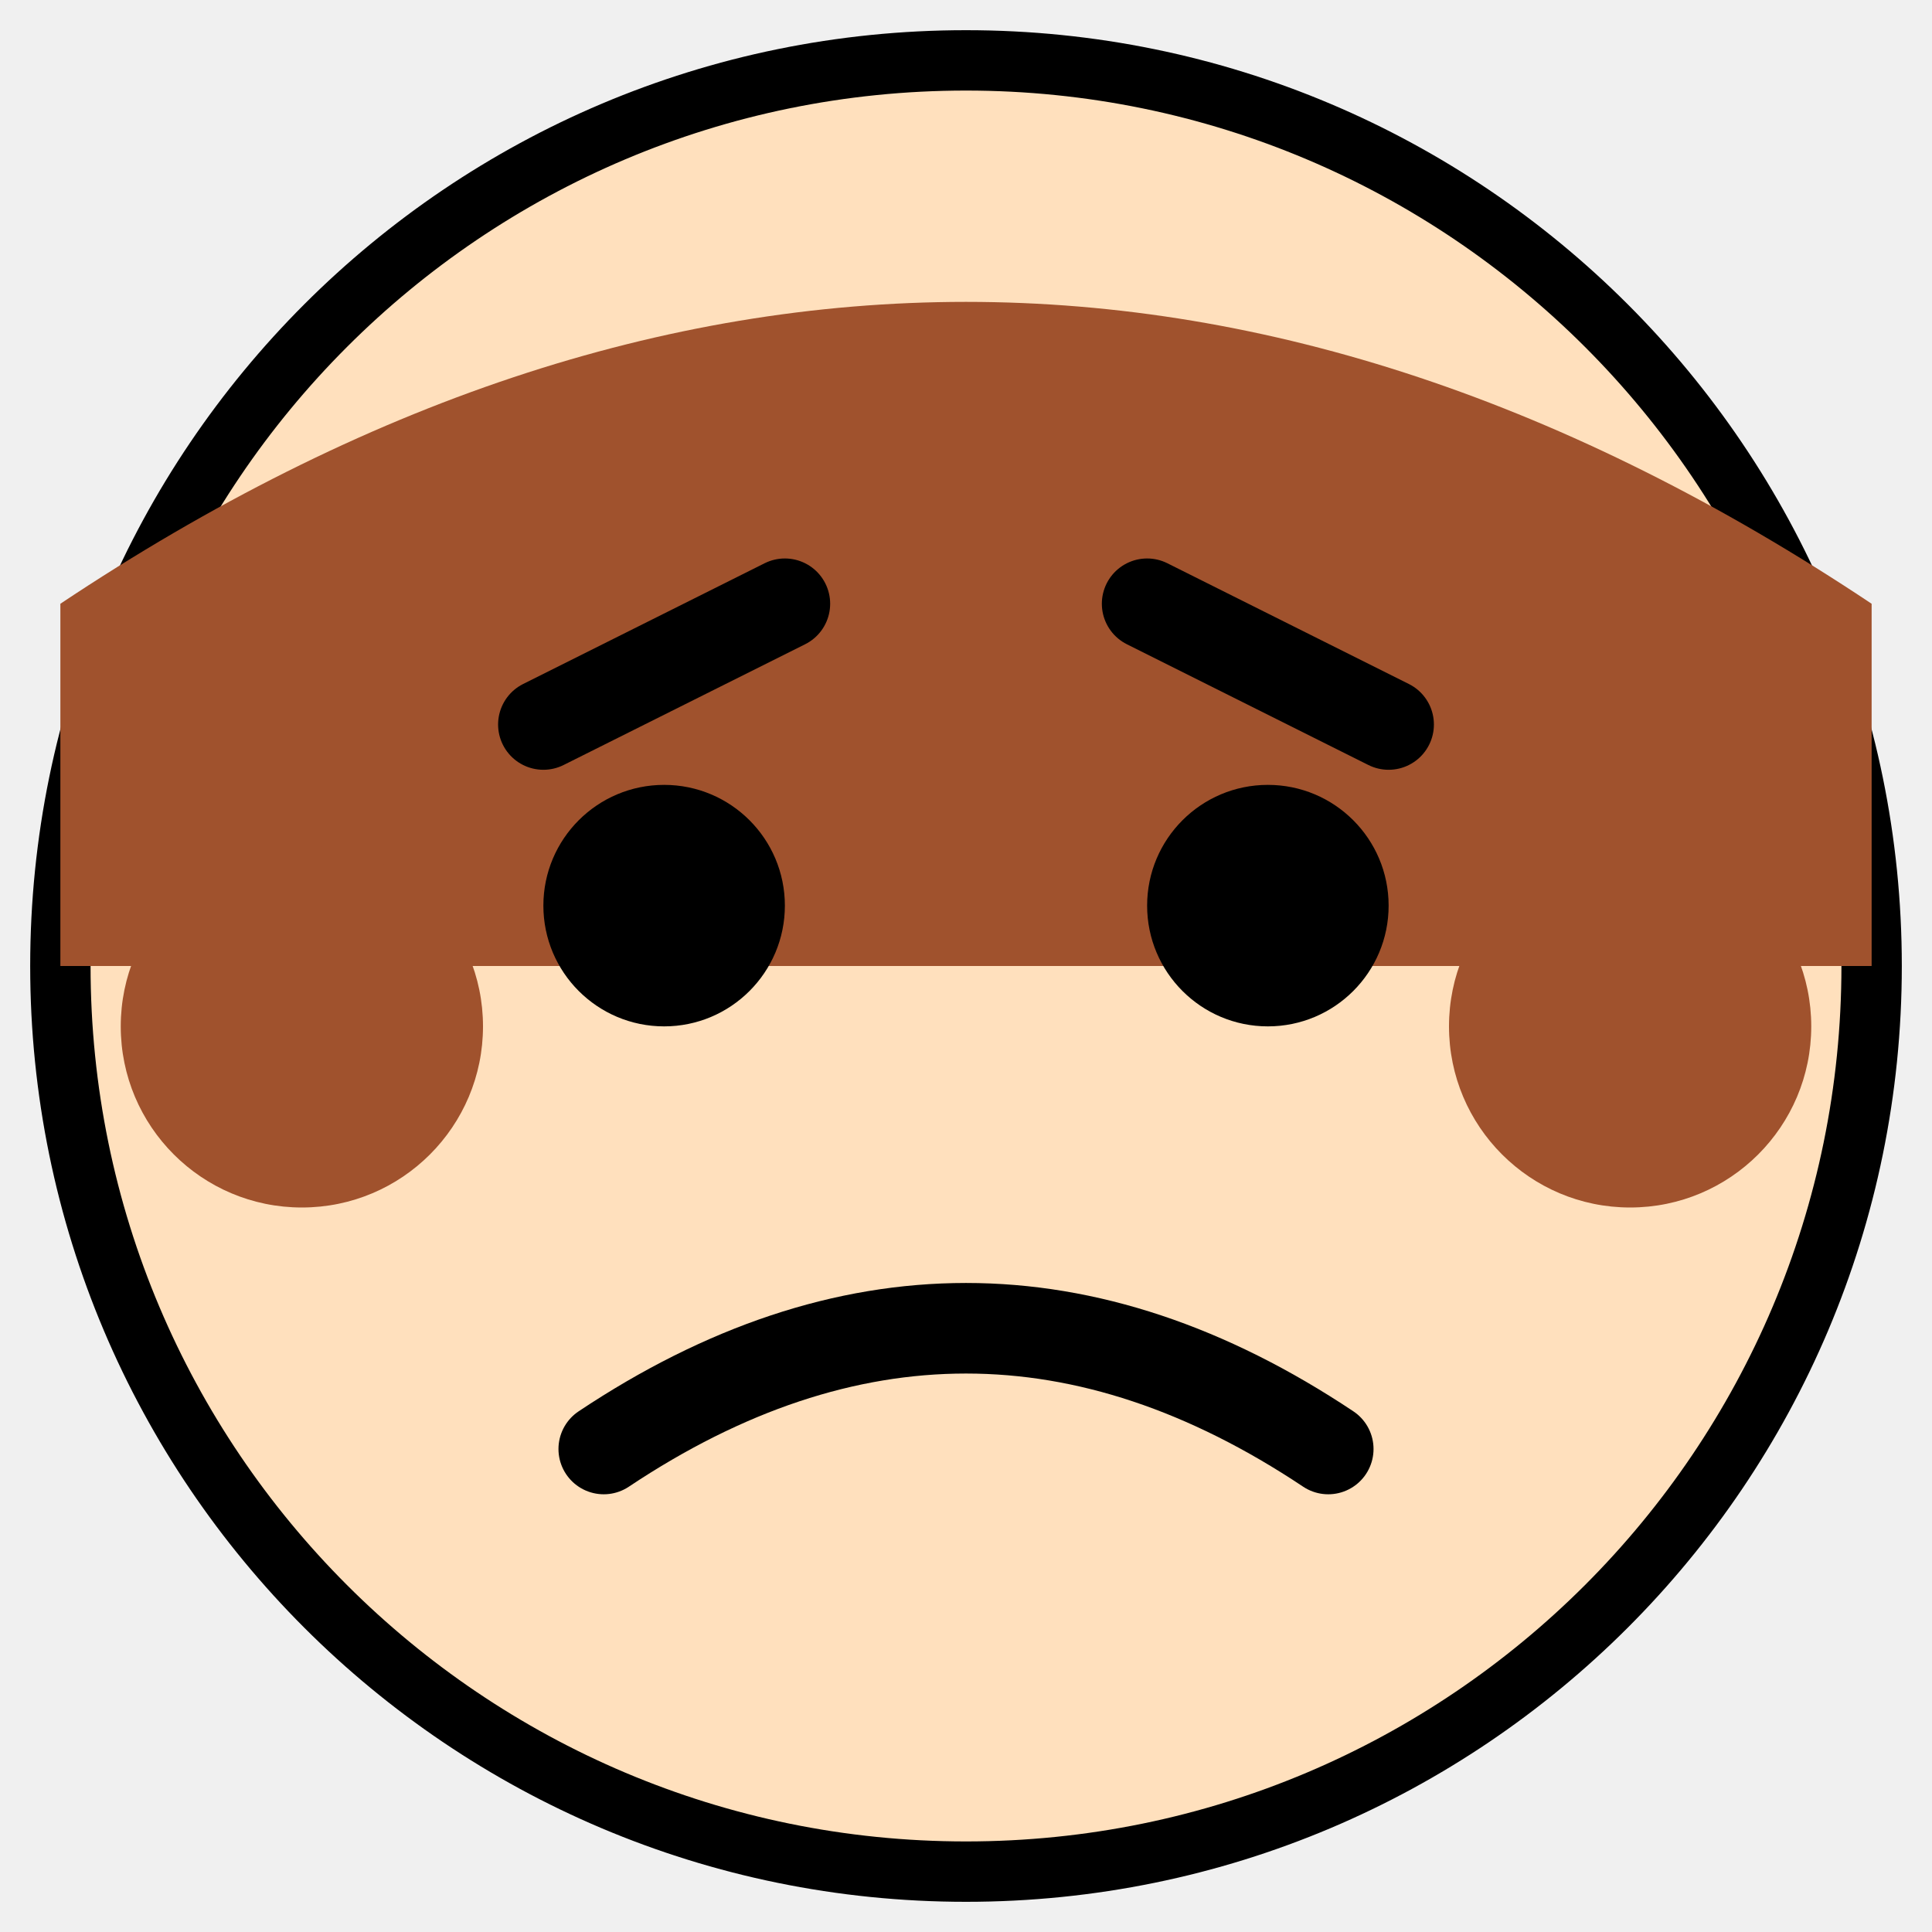
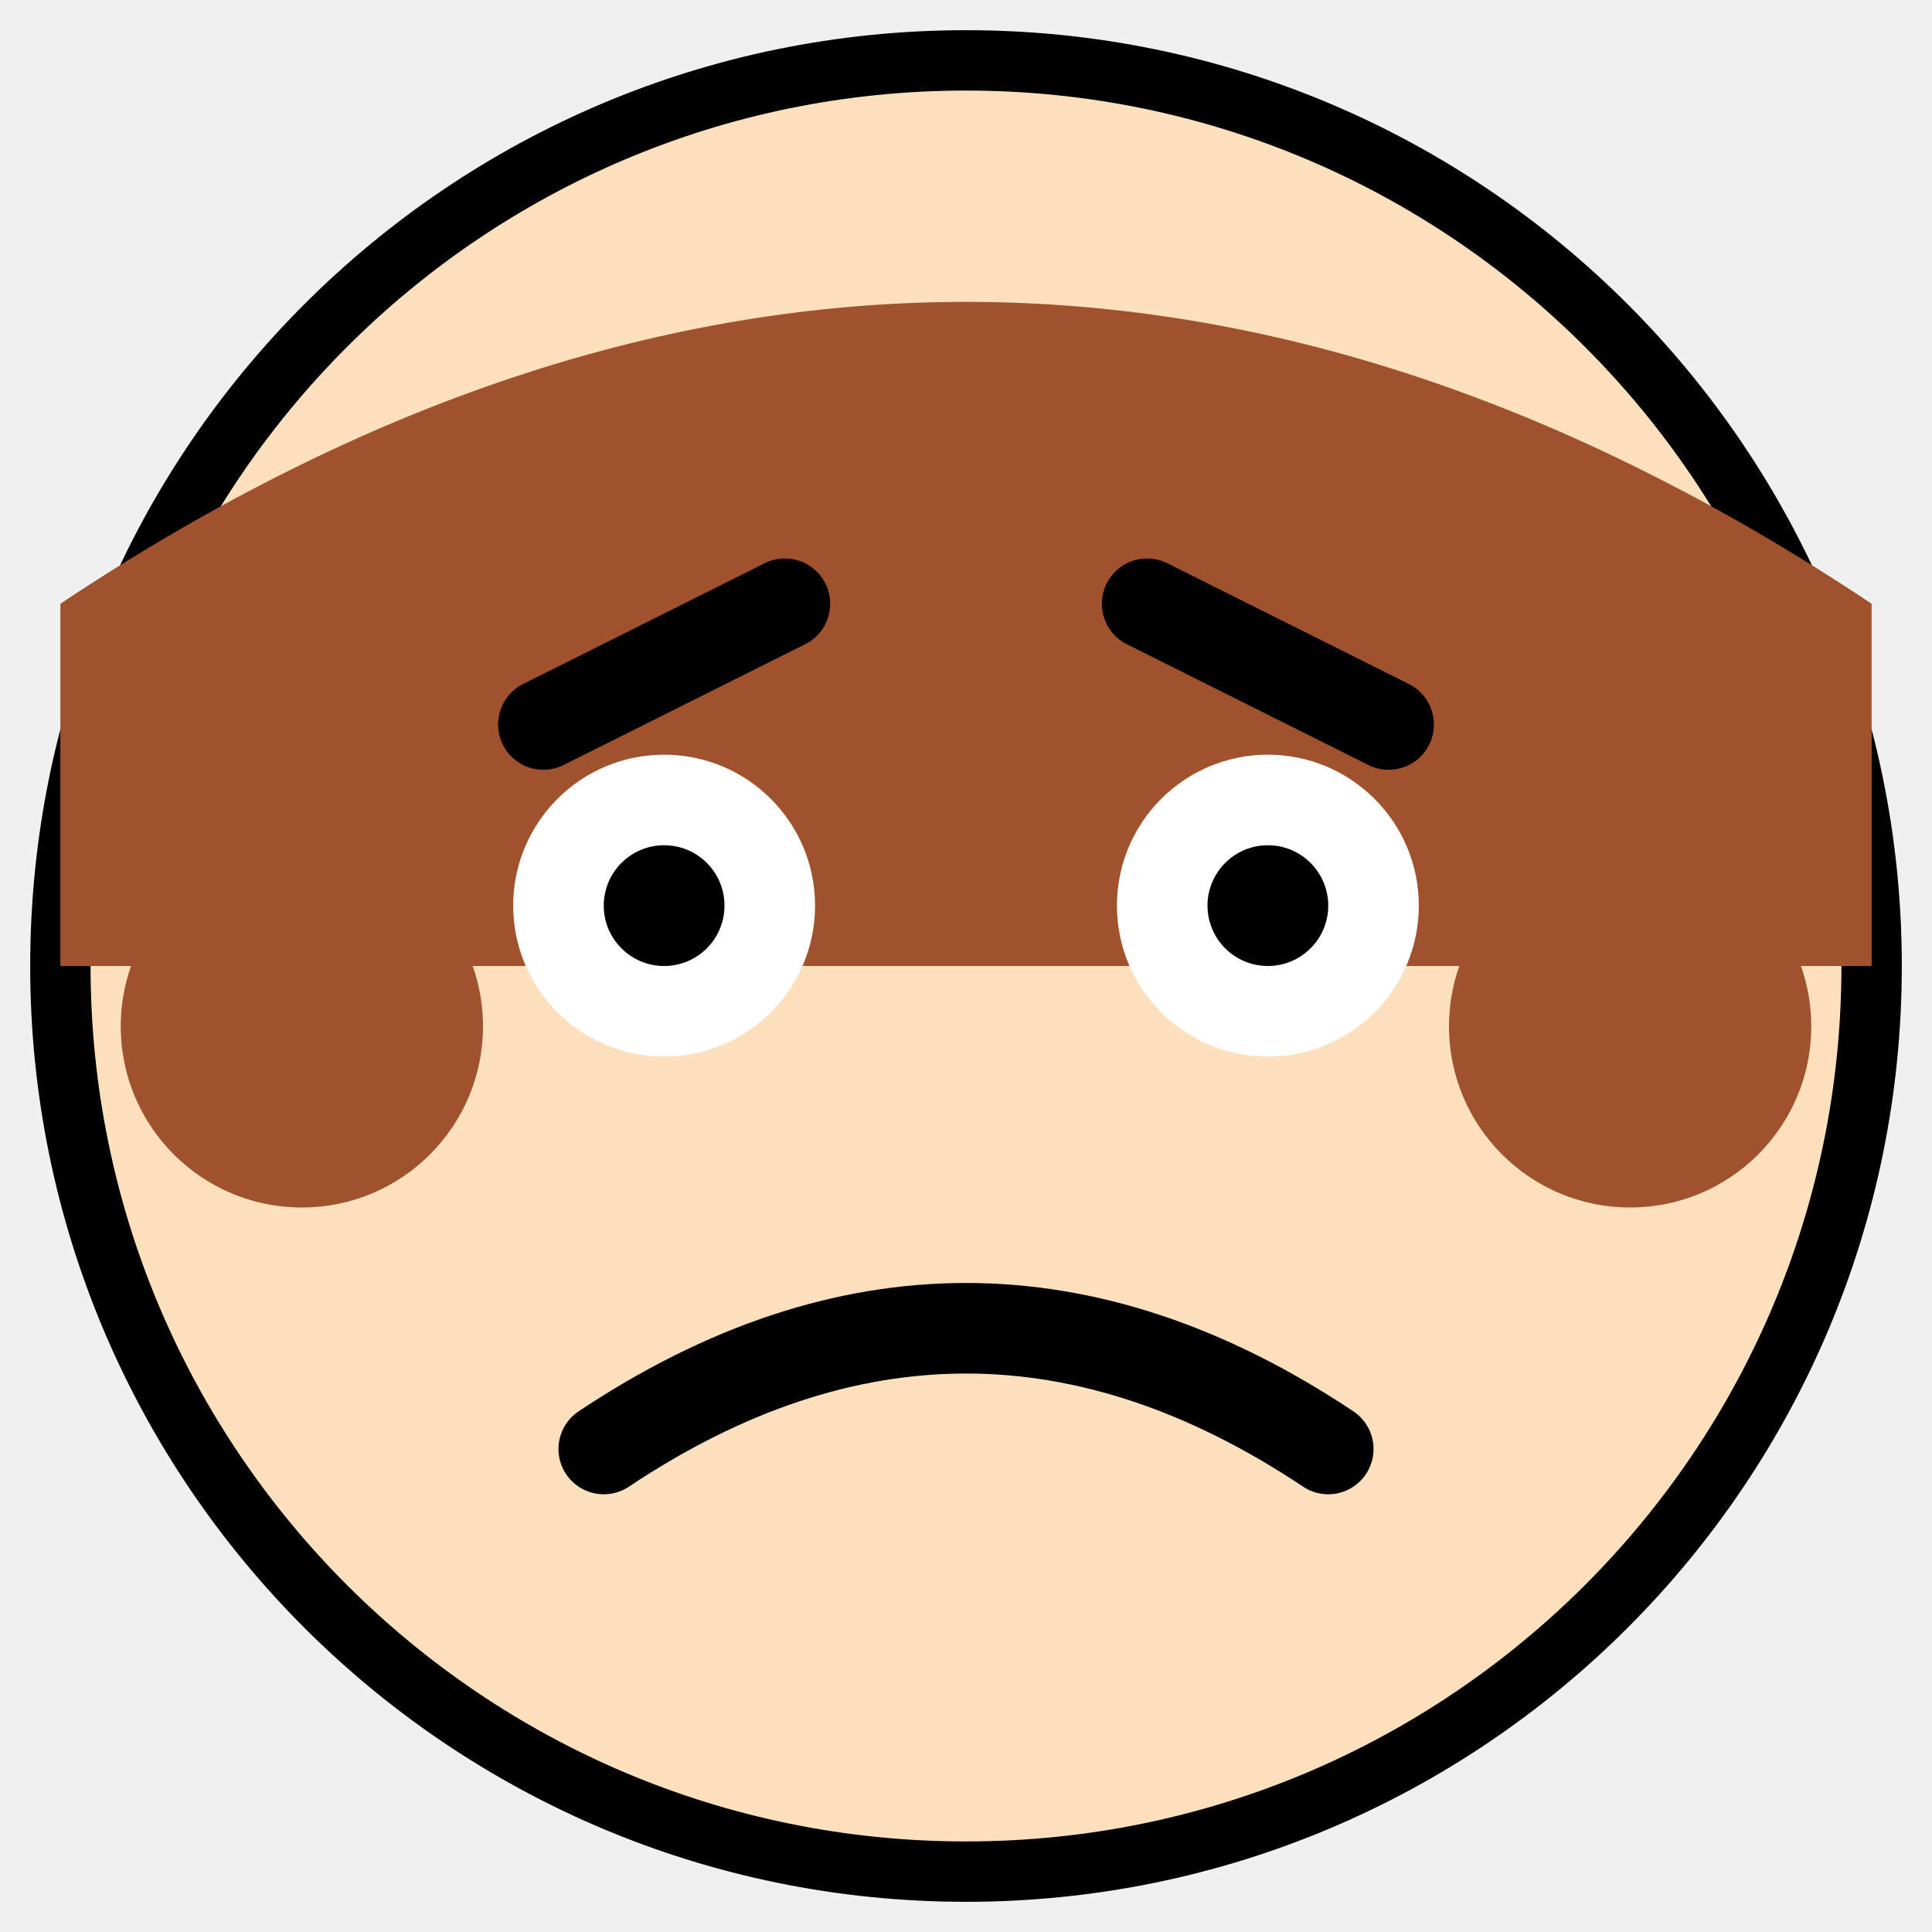
<svg xmlns="http://www.w3.org/2000/svg" viewBox="0 0 64 64">
  <circle cx="32" cy="32" r="30" fill="#FFE0BD" stroke="#000" stroke-width="2" />
  <path d="M2 20 q30 -20 60 0 v12 H2z" fill="#A0522D" />
  <circle cx="10" cy="34" r="6" fill="#A0522D" />
  <circle cx="54" cy="34" r="6" fill="#A0522D" />
-   <circle cx="22" cy="30" r="4" fill="#000" />
-   <circle cx="42" cy="30" r="4" fill="#000" />
+   <circle cx="22" cy="30" r="5" fill="#FFF" />
+   <circle cx="22" cy="30" r="2" fill="#000" />
+   <circle cx="42" cy="30" r="5" fill="#FFF" />
+   <circle cx="42" cy="30" r="2" fill="#000" />
  <path d="M18 24 l8 -4" stroke="#000" stroke-width="3" stroke-linecap="round" />
  <path d="M46 24 l-8 -4" stroke="#000" stroke-width="3" stroke-linecap="round" />
  <path d="M20 48 q12 -8 24 0" stroke="#000" stroke-width="3" fill="none" stroke-linecap="round" />
</svg>
